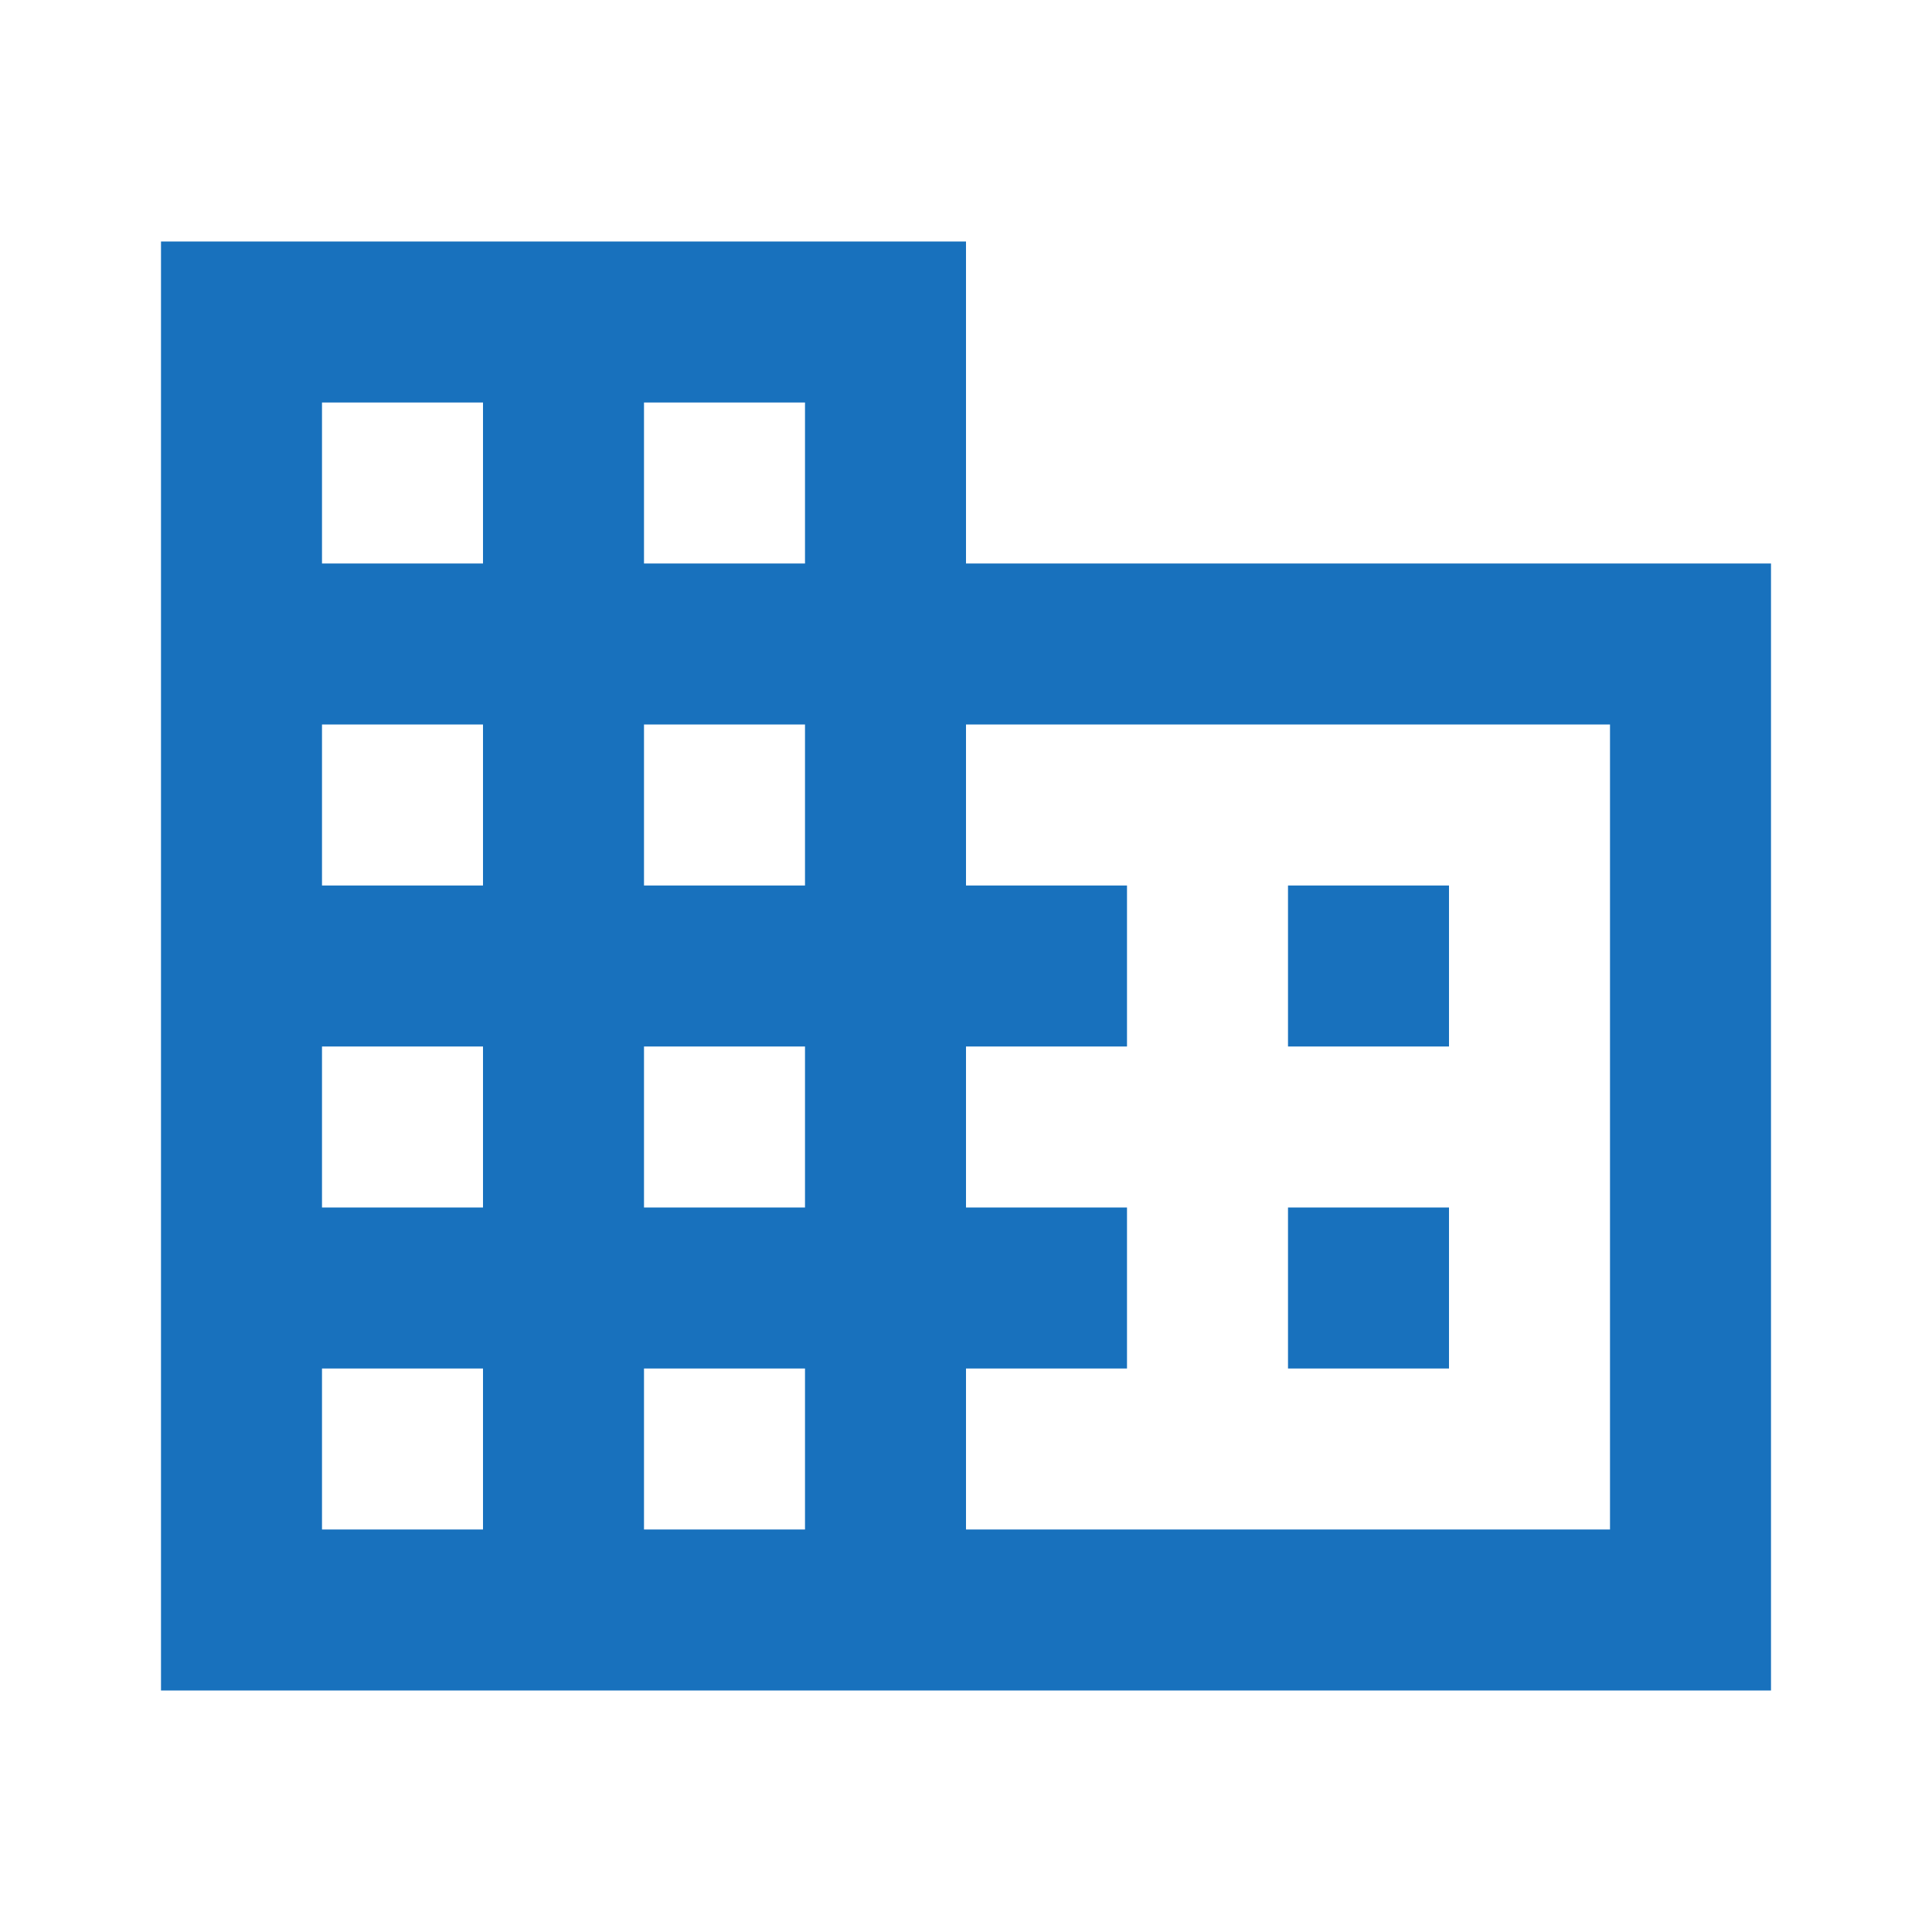
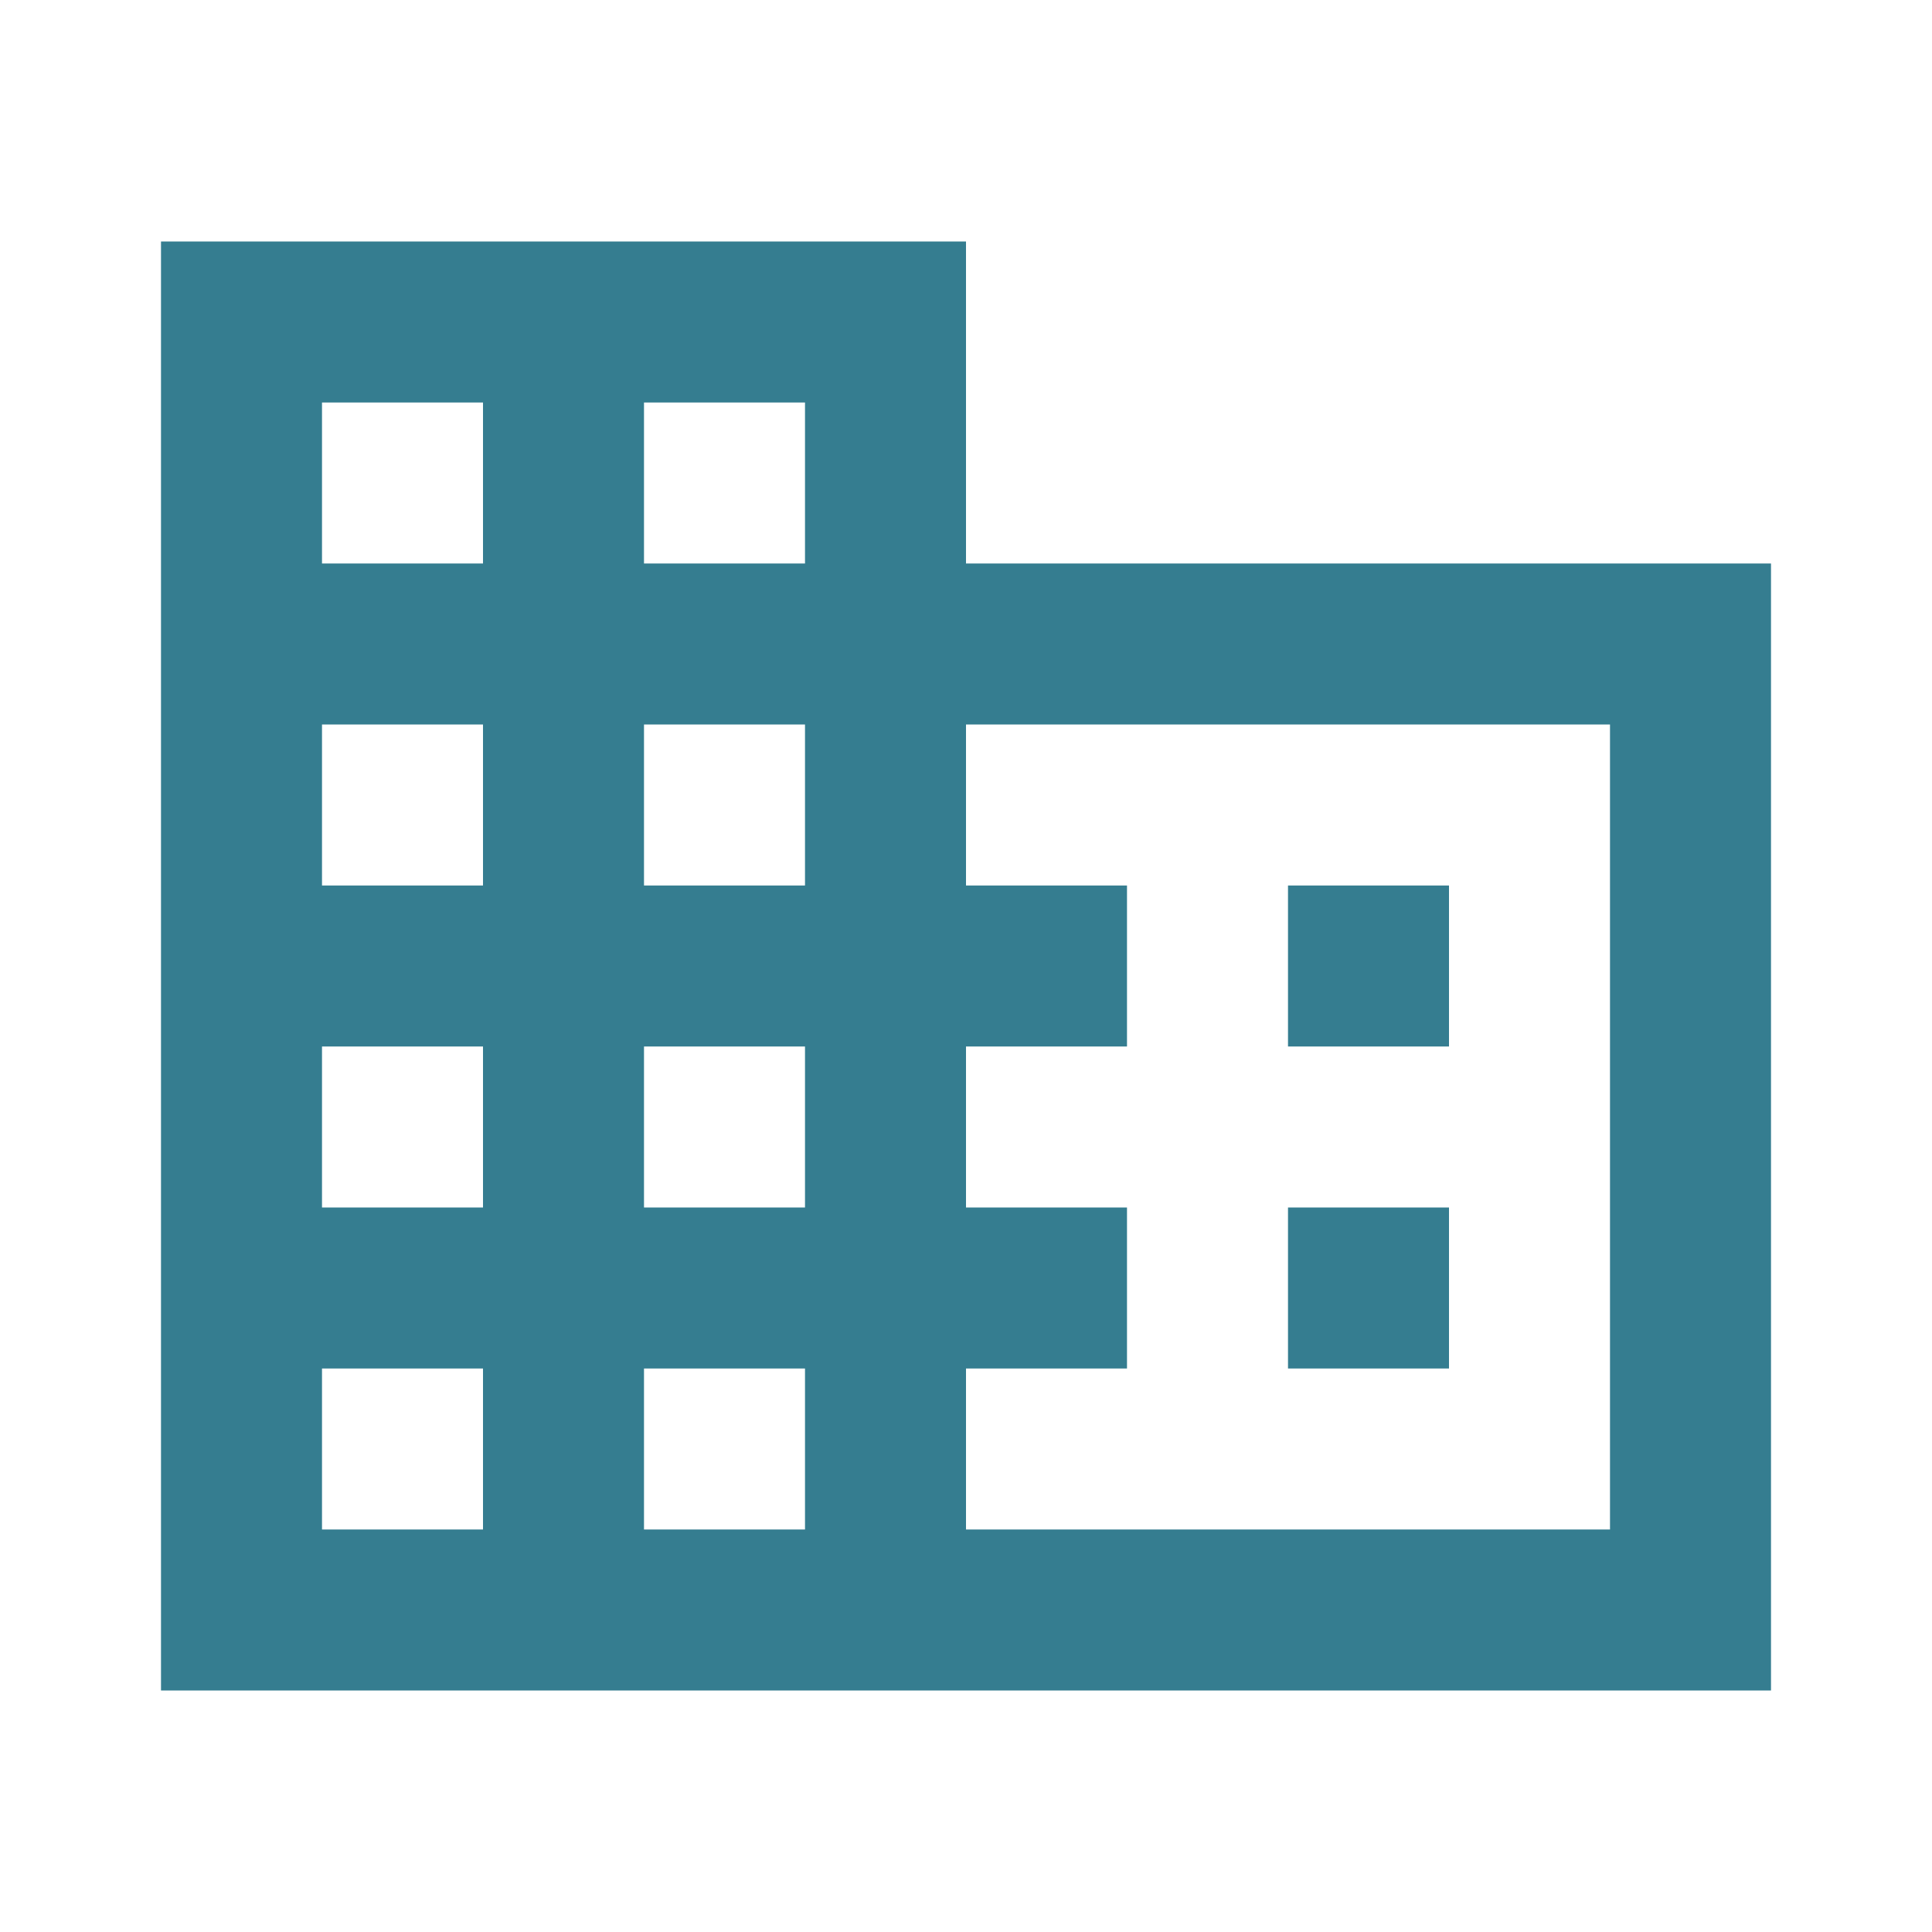
<svg xmlns="http://www.w3.org/2000/svg" id="Layer_1" version="1.1" viewBox="0 0 24 24">
  <defs>
    <style>
      .st0 {
        fill: none;
      }

      .st1 {
-         fill: #1871bd;
+         fill: #357d90;
      }

      .st2 {
        clip-path: url(#clippath);
      }
    </style>
    <clipPath id="clippath">
      <rect class="st0" width="24" height="24" />
    </clipPath>
  </defs>
  <g class="st2">
    <path class="st1" d="M12,7V3H2v18h20V7h-10ZM6,19h-2v-2h2v2ZM6,15h-2v-2h2v2ZM6,11h-2v-2h2v2ZM6,7h-2v-2h2v2ZM10,19h-2v-2h2v2ZM10,15h-2v-2h2v2ZM10,11h-2v-2h2v2ZM10,7h-2v-2h2v2ZM20,19h-8v-2h2v-2h-2v-2h2v-2h-2v-2h8v10ZM18,11h-2v2h2v-2ZM18,15h-2v2h2v-2Z" />
  </g>
</svg>
